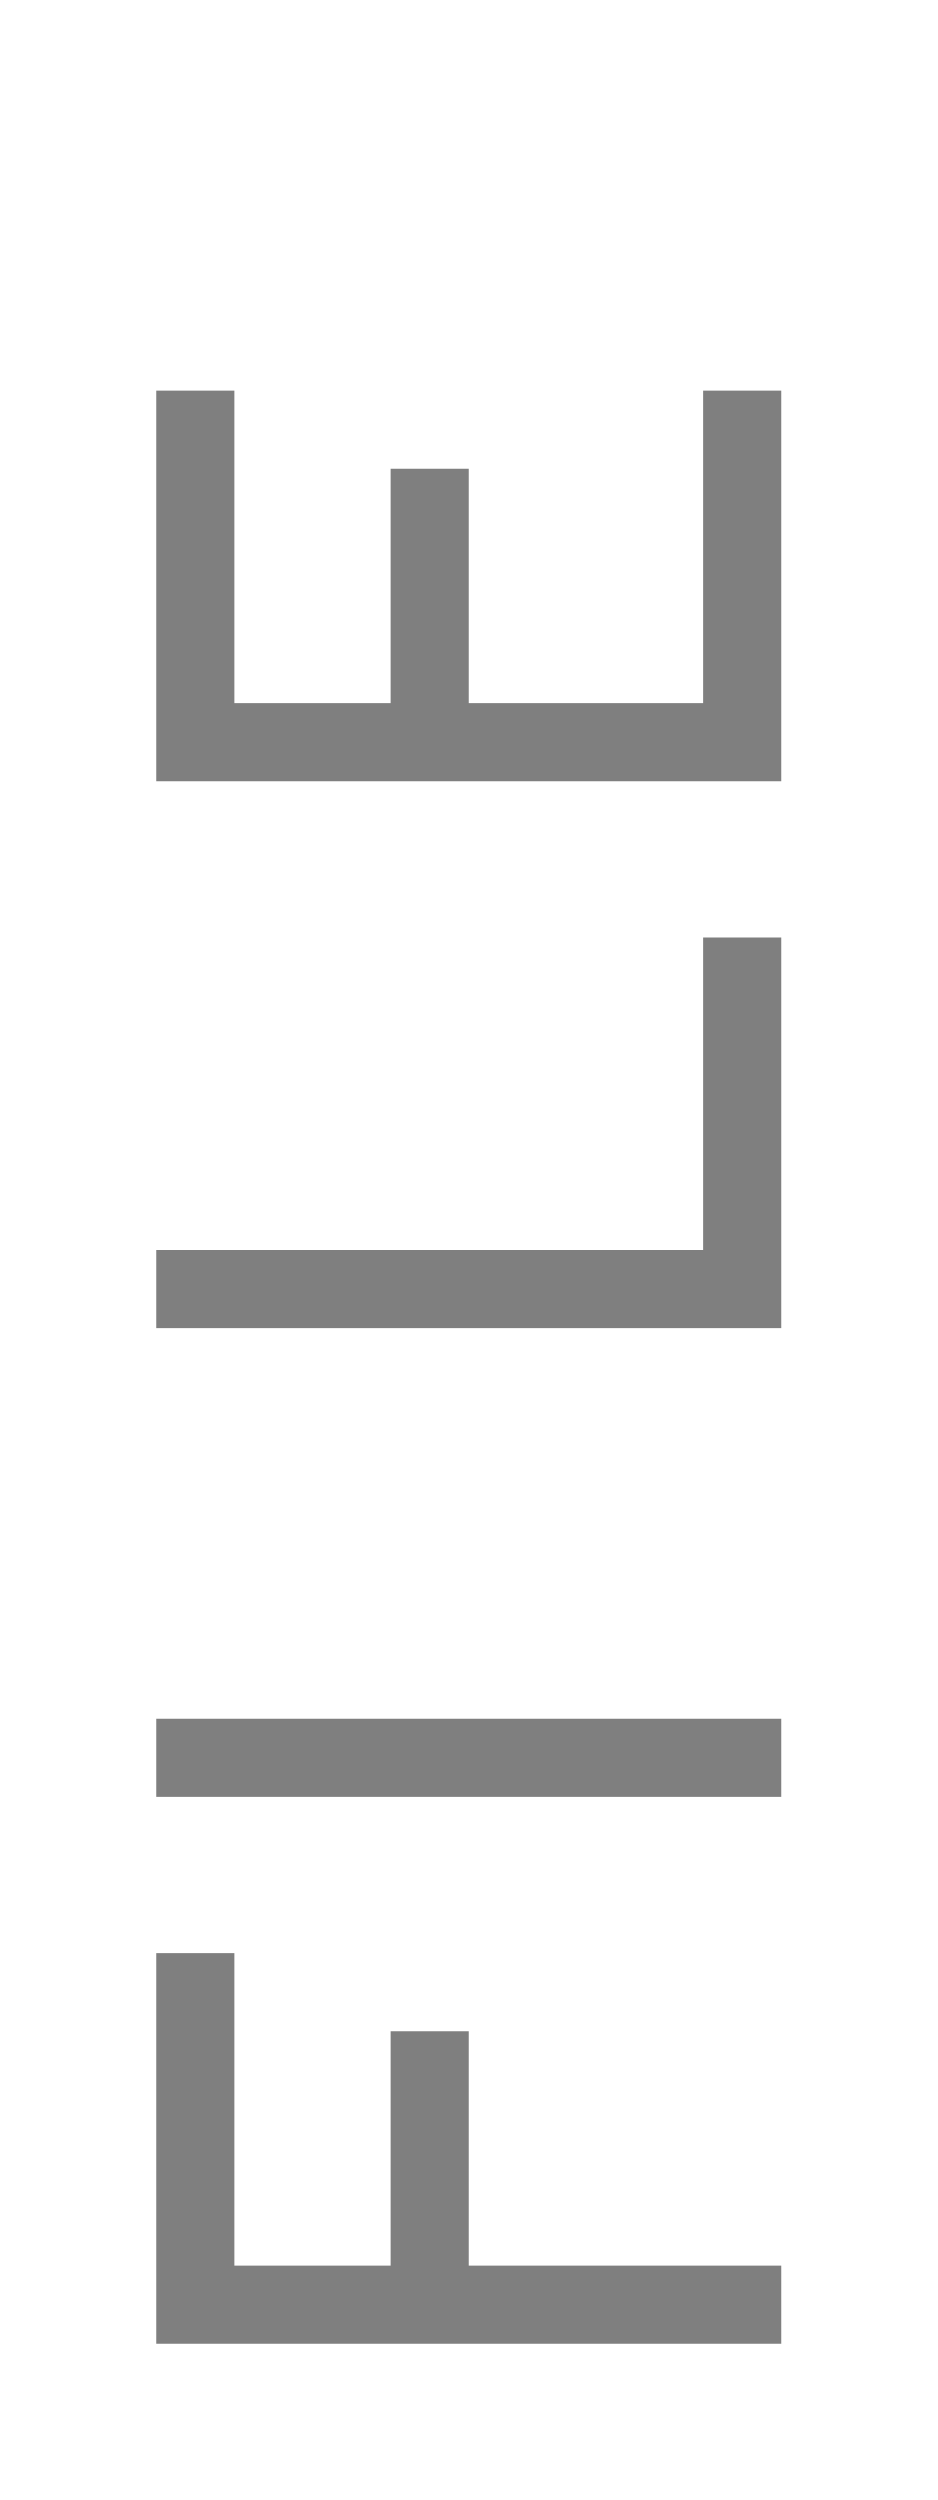
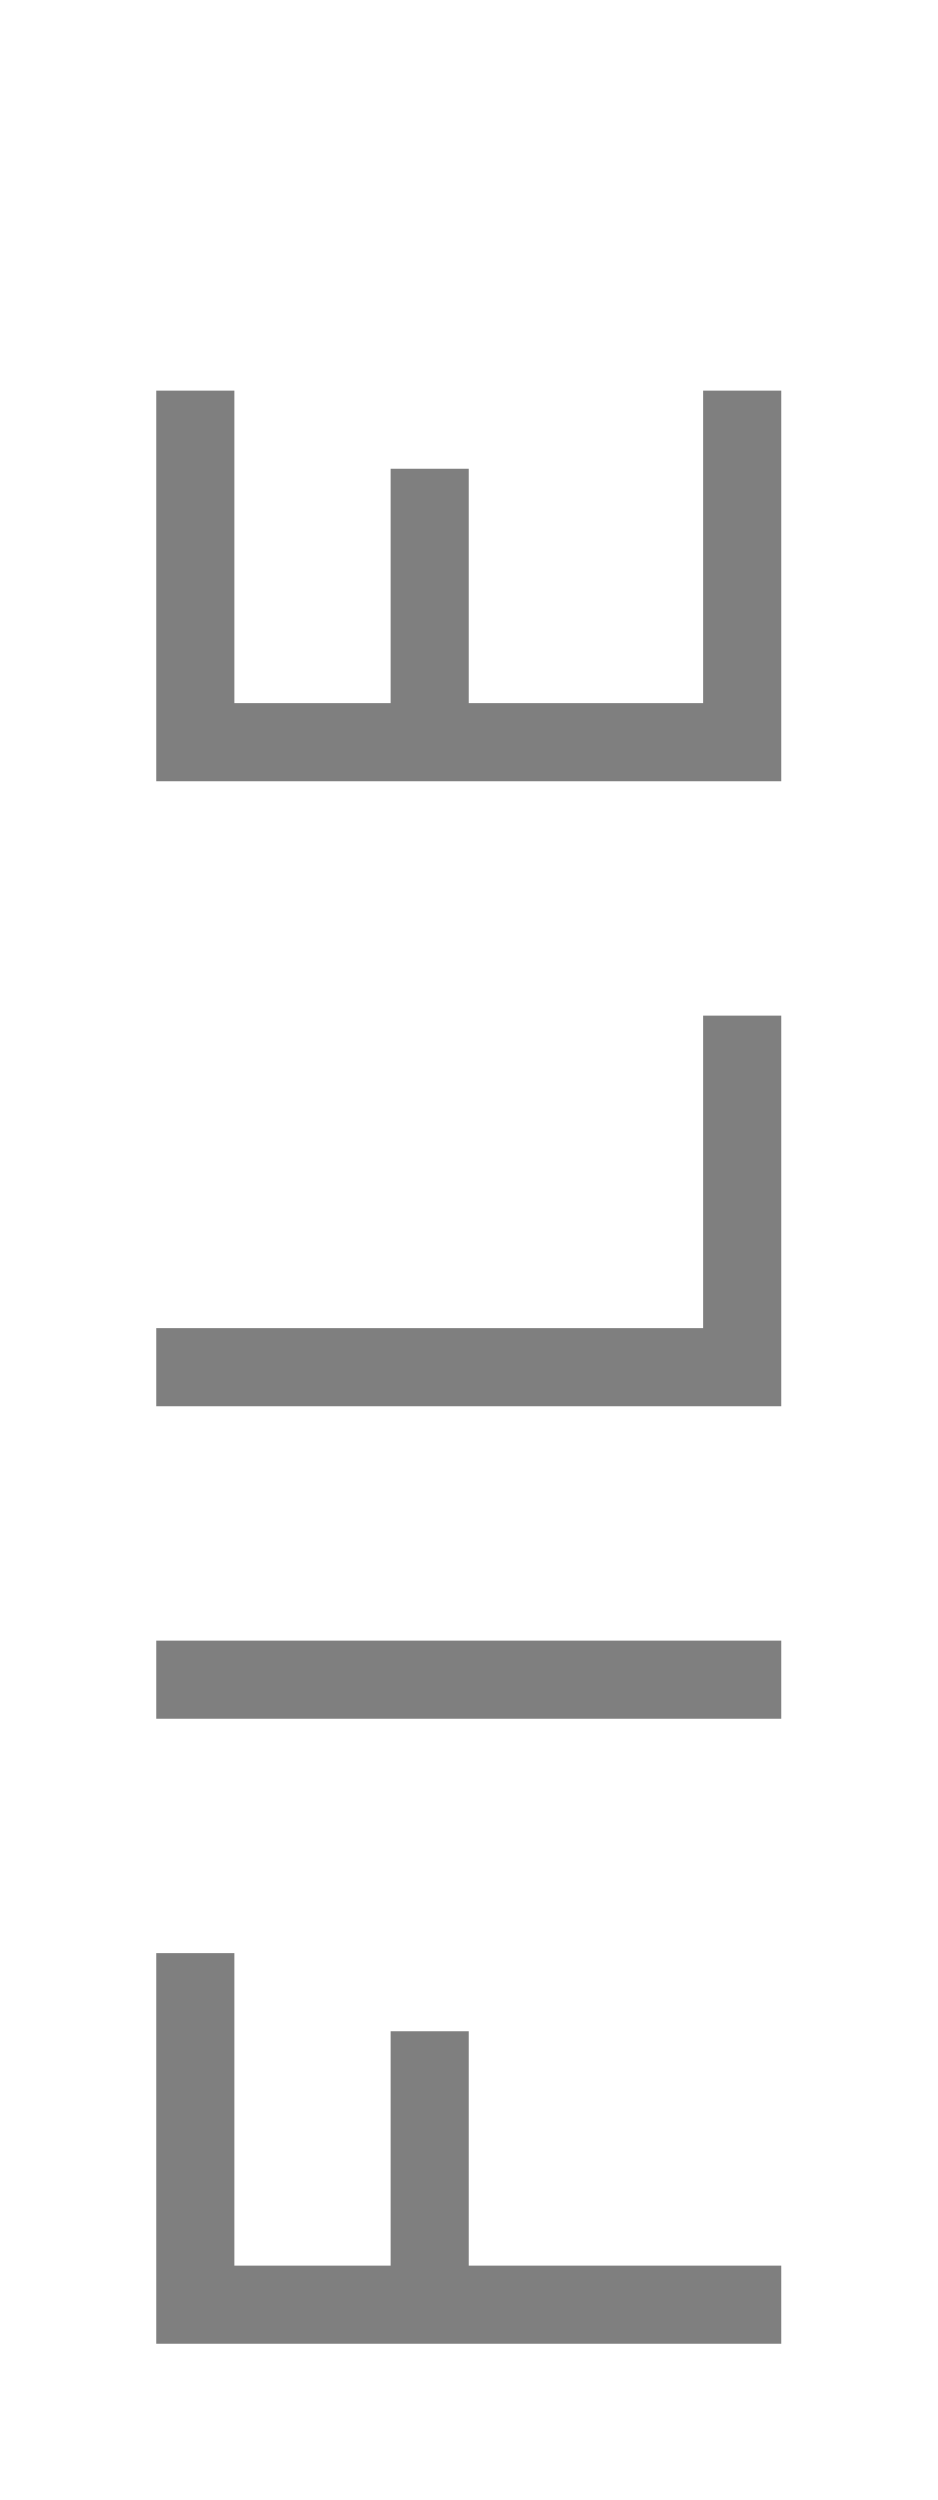
<svg xmlns="http://www.w3.org/2000/svg" width="100%" height="100%" viewBox="0 0 12 32" preserveAspectRatio="xMidYMid meet" version="1.1">
  <path stroke="#7f7f7f" fill="none" d="M 10,29.5 L 2.5,29.5 L 2.5,25 M 5.5,29.5 L 5.5,26 " />
-   <path stroke="#7f7f7f" fill="none" d="M 10,22.5 L 2,22.5 " />
-   <path stroke="#7f7f7f" fill="none" d="M 9.5,12 L 9.5,16.5 L 2,16.5 " />
+   <path stroke="#7f7f7f" fill="none" d="M 10,21.5 L 2,21.5 " />
+   <path stroke="#7f7f7f" fill="none" d="M 9.5,13 L 9.5,17.5 L 2,17.5 " />
  <path stroke="#7f7f7f" fill="none" d="M 9.5,5 L 9.5,9.5 L 2.5,9.5 L 2.5,5 M 5.5,9.5 L 5.5,6 " />
</svg>
